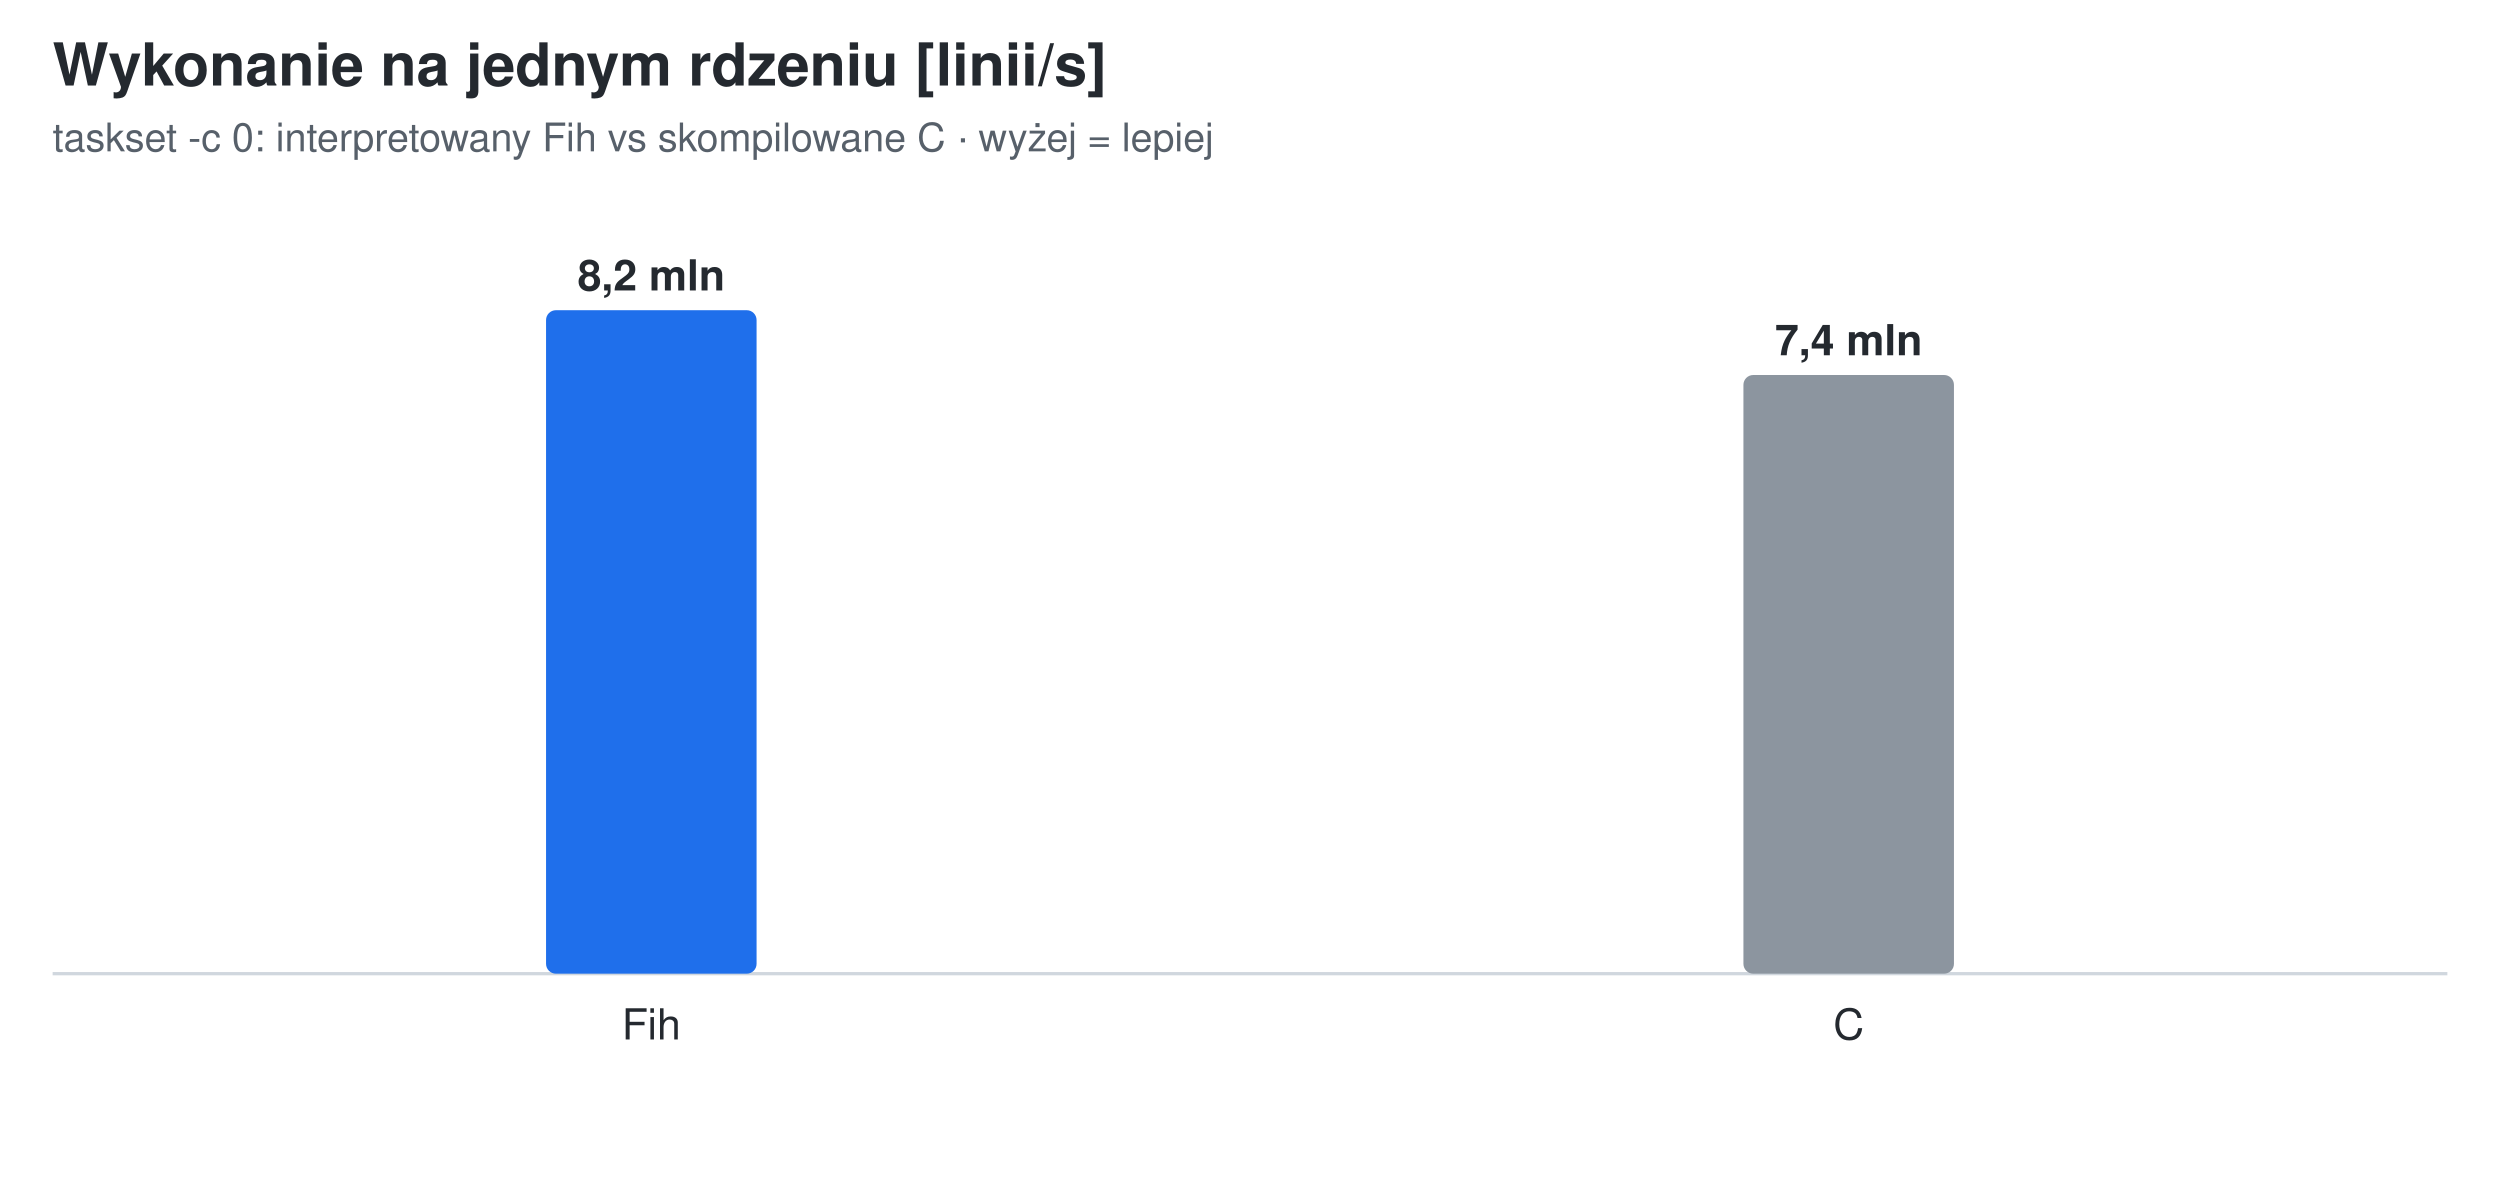
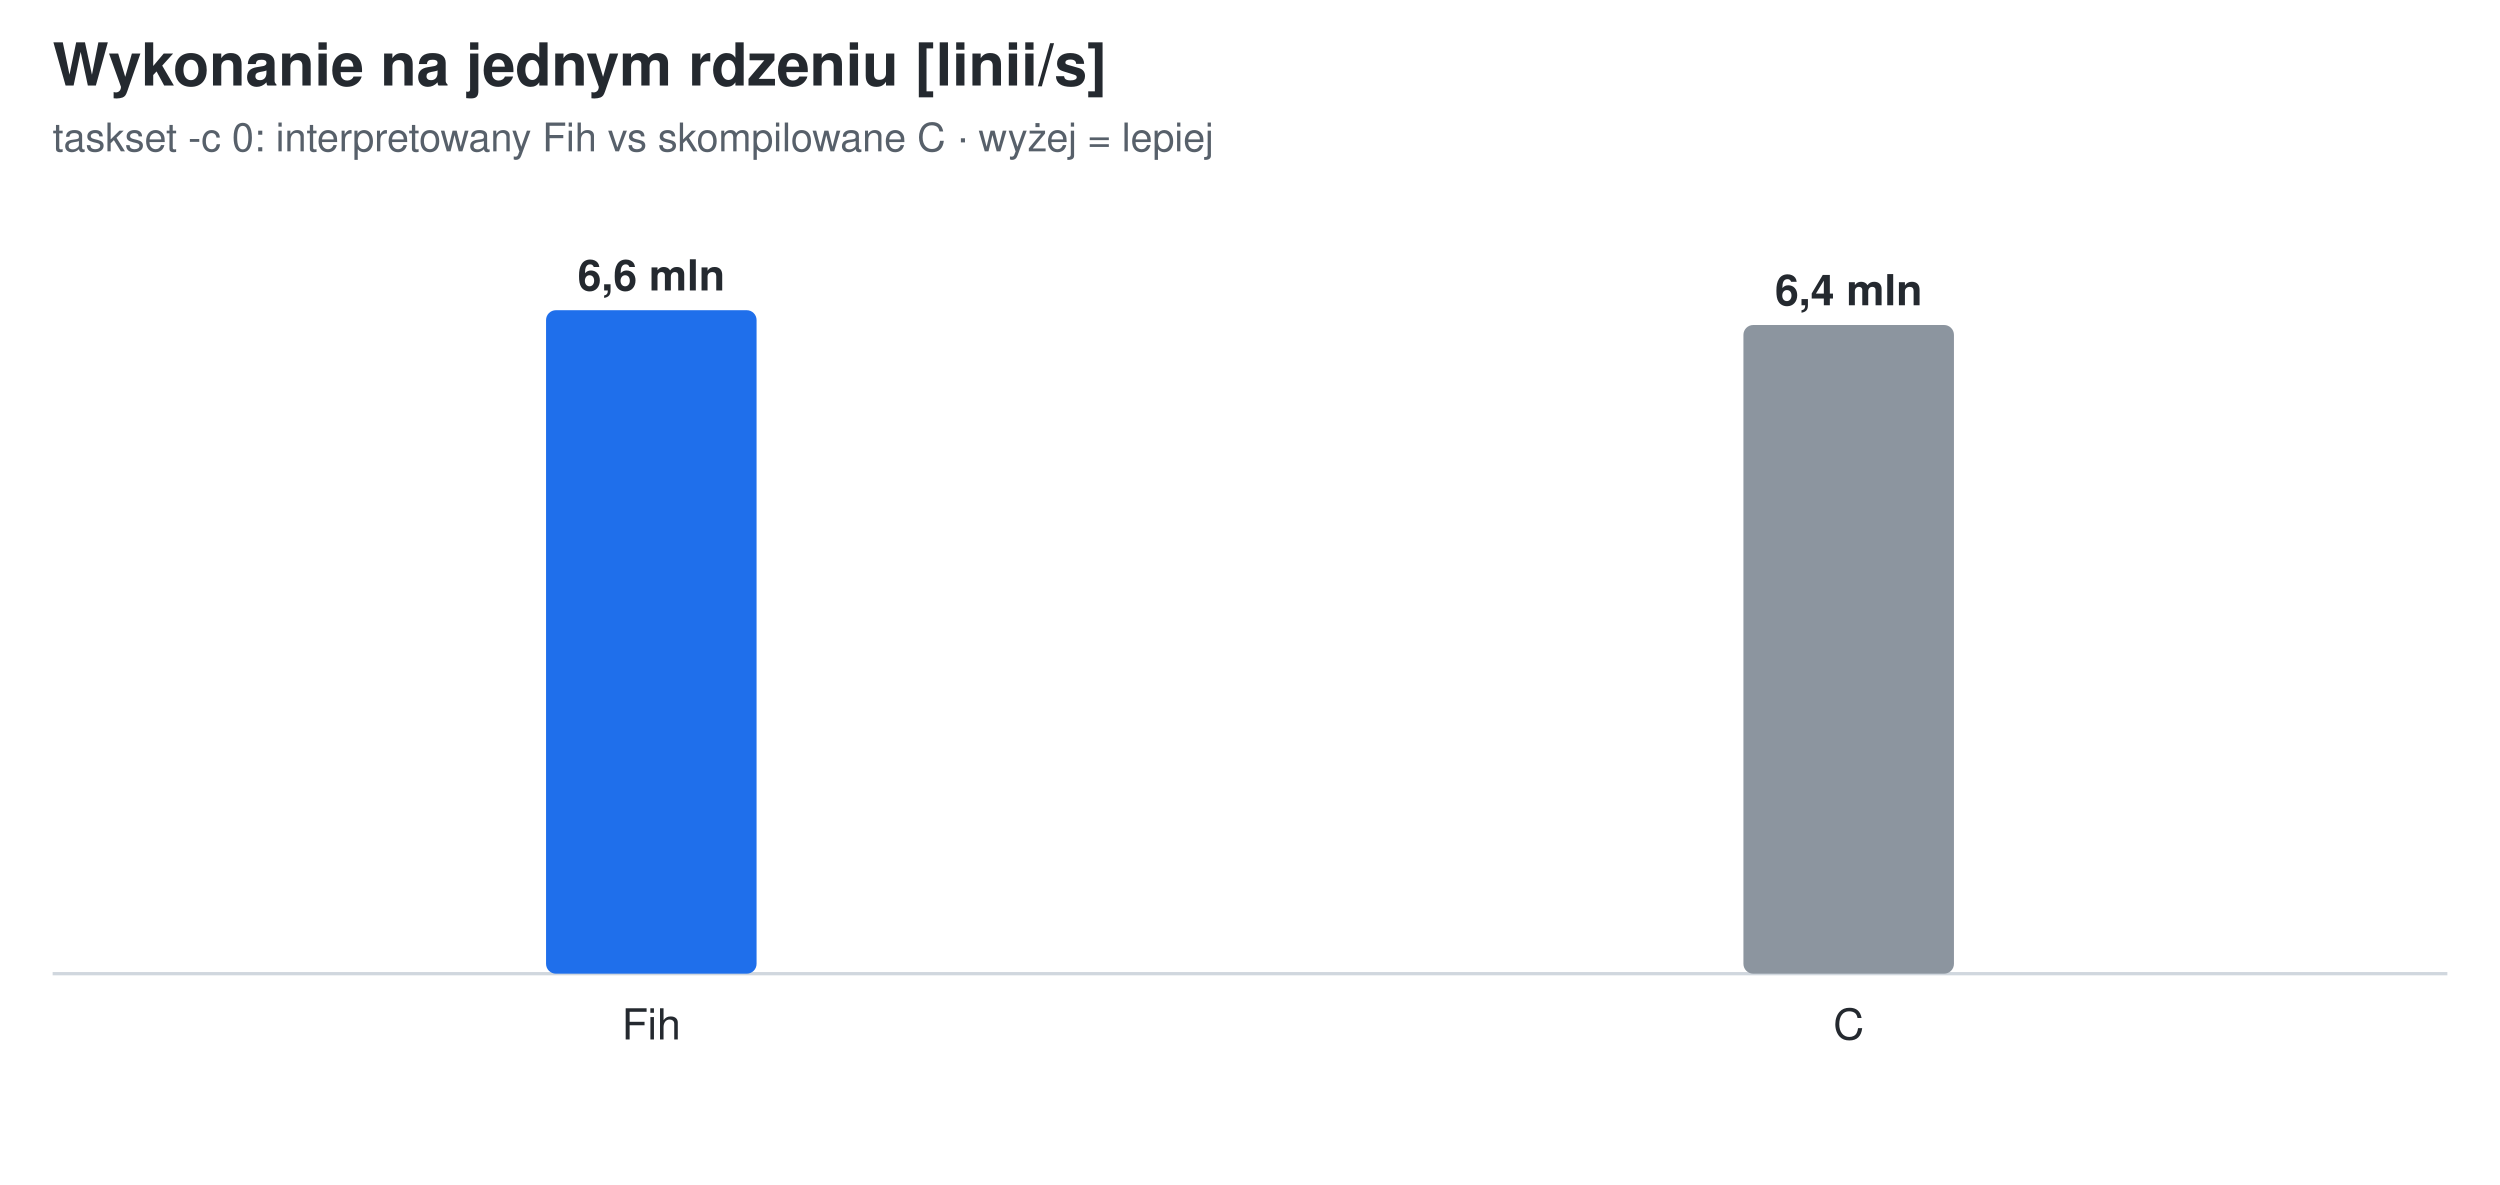
<svg xmlns="http://www.w3.org/2000/svg" width="760" height="360" viewBox="0 0 760 360">
  <style>
text{font-family:-apple-system,'Segoe UI',Helvetica,Arial,sans-serif;fill:#24292f}
.t{font-size:18px;font-weight:600}.s{font-size:12px;fill:#57606a}.v{font-size:13px;font-weight:600}
.l{font-size:13px}.g{stroke:#d0d7de}.b{fill:#8c959f}.f{fill:#1f6feb}
@media (prefers-color-scheme:dark){text{fill:#e6edf3}.s{fill:#8b949e}.g{stroke:#30363d}.b{fill:#6e7681}.f{fill:#4493f8}}
</style>
  <text class="t" x="16" y="26">Wykonanie na jednym rdzeniu [linii/s]</text>
  <text class="s" x="16" y="46">taskset -c 0: interpretowany Fih vs skompilowane C · wyżej = lepiej</text>
  <line class="g" x1="16" x2="744" y1="296" y2="296" />
  <rect class="f" x="166.0" y="94.3" width="64.0" height="201.7" rx="3" />
-   <text class="v" x="198.0" y="88.3" text-anchor="middle">8,2 mln</text>
+   <text class="v" x="198.0" y="88.3" text-anchor="middle">6,6 mln</text>
  <text class="l" x="198.0" y="316" text-anchor="middle">Fih</text>
-   <rect class="b" x="530.0" y="114.0" width="64.0" height="182.0" rx="3" />
-   <text class="v" x="562.0" y="108.0" text-anchor="middle">7,4 mln</text>
+   <rect class="b" x="530.0" y="98.8" width="64.0" height="197.2" rx="3" />
+   <text class="v" x="562.0" y="92.8" text-anchor="middle">6,4 mln</text>
  <text class="l" x="562.0" y="316" text-anchor="middle">C</text>
</svg>
